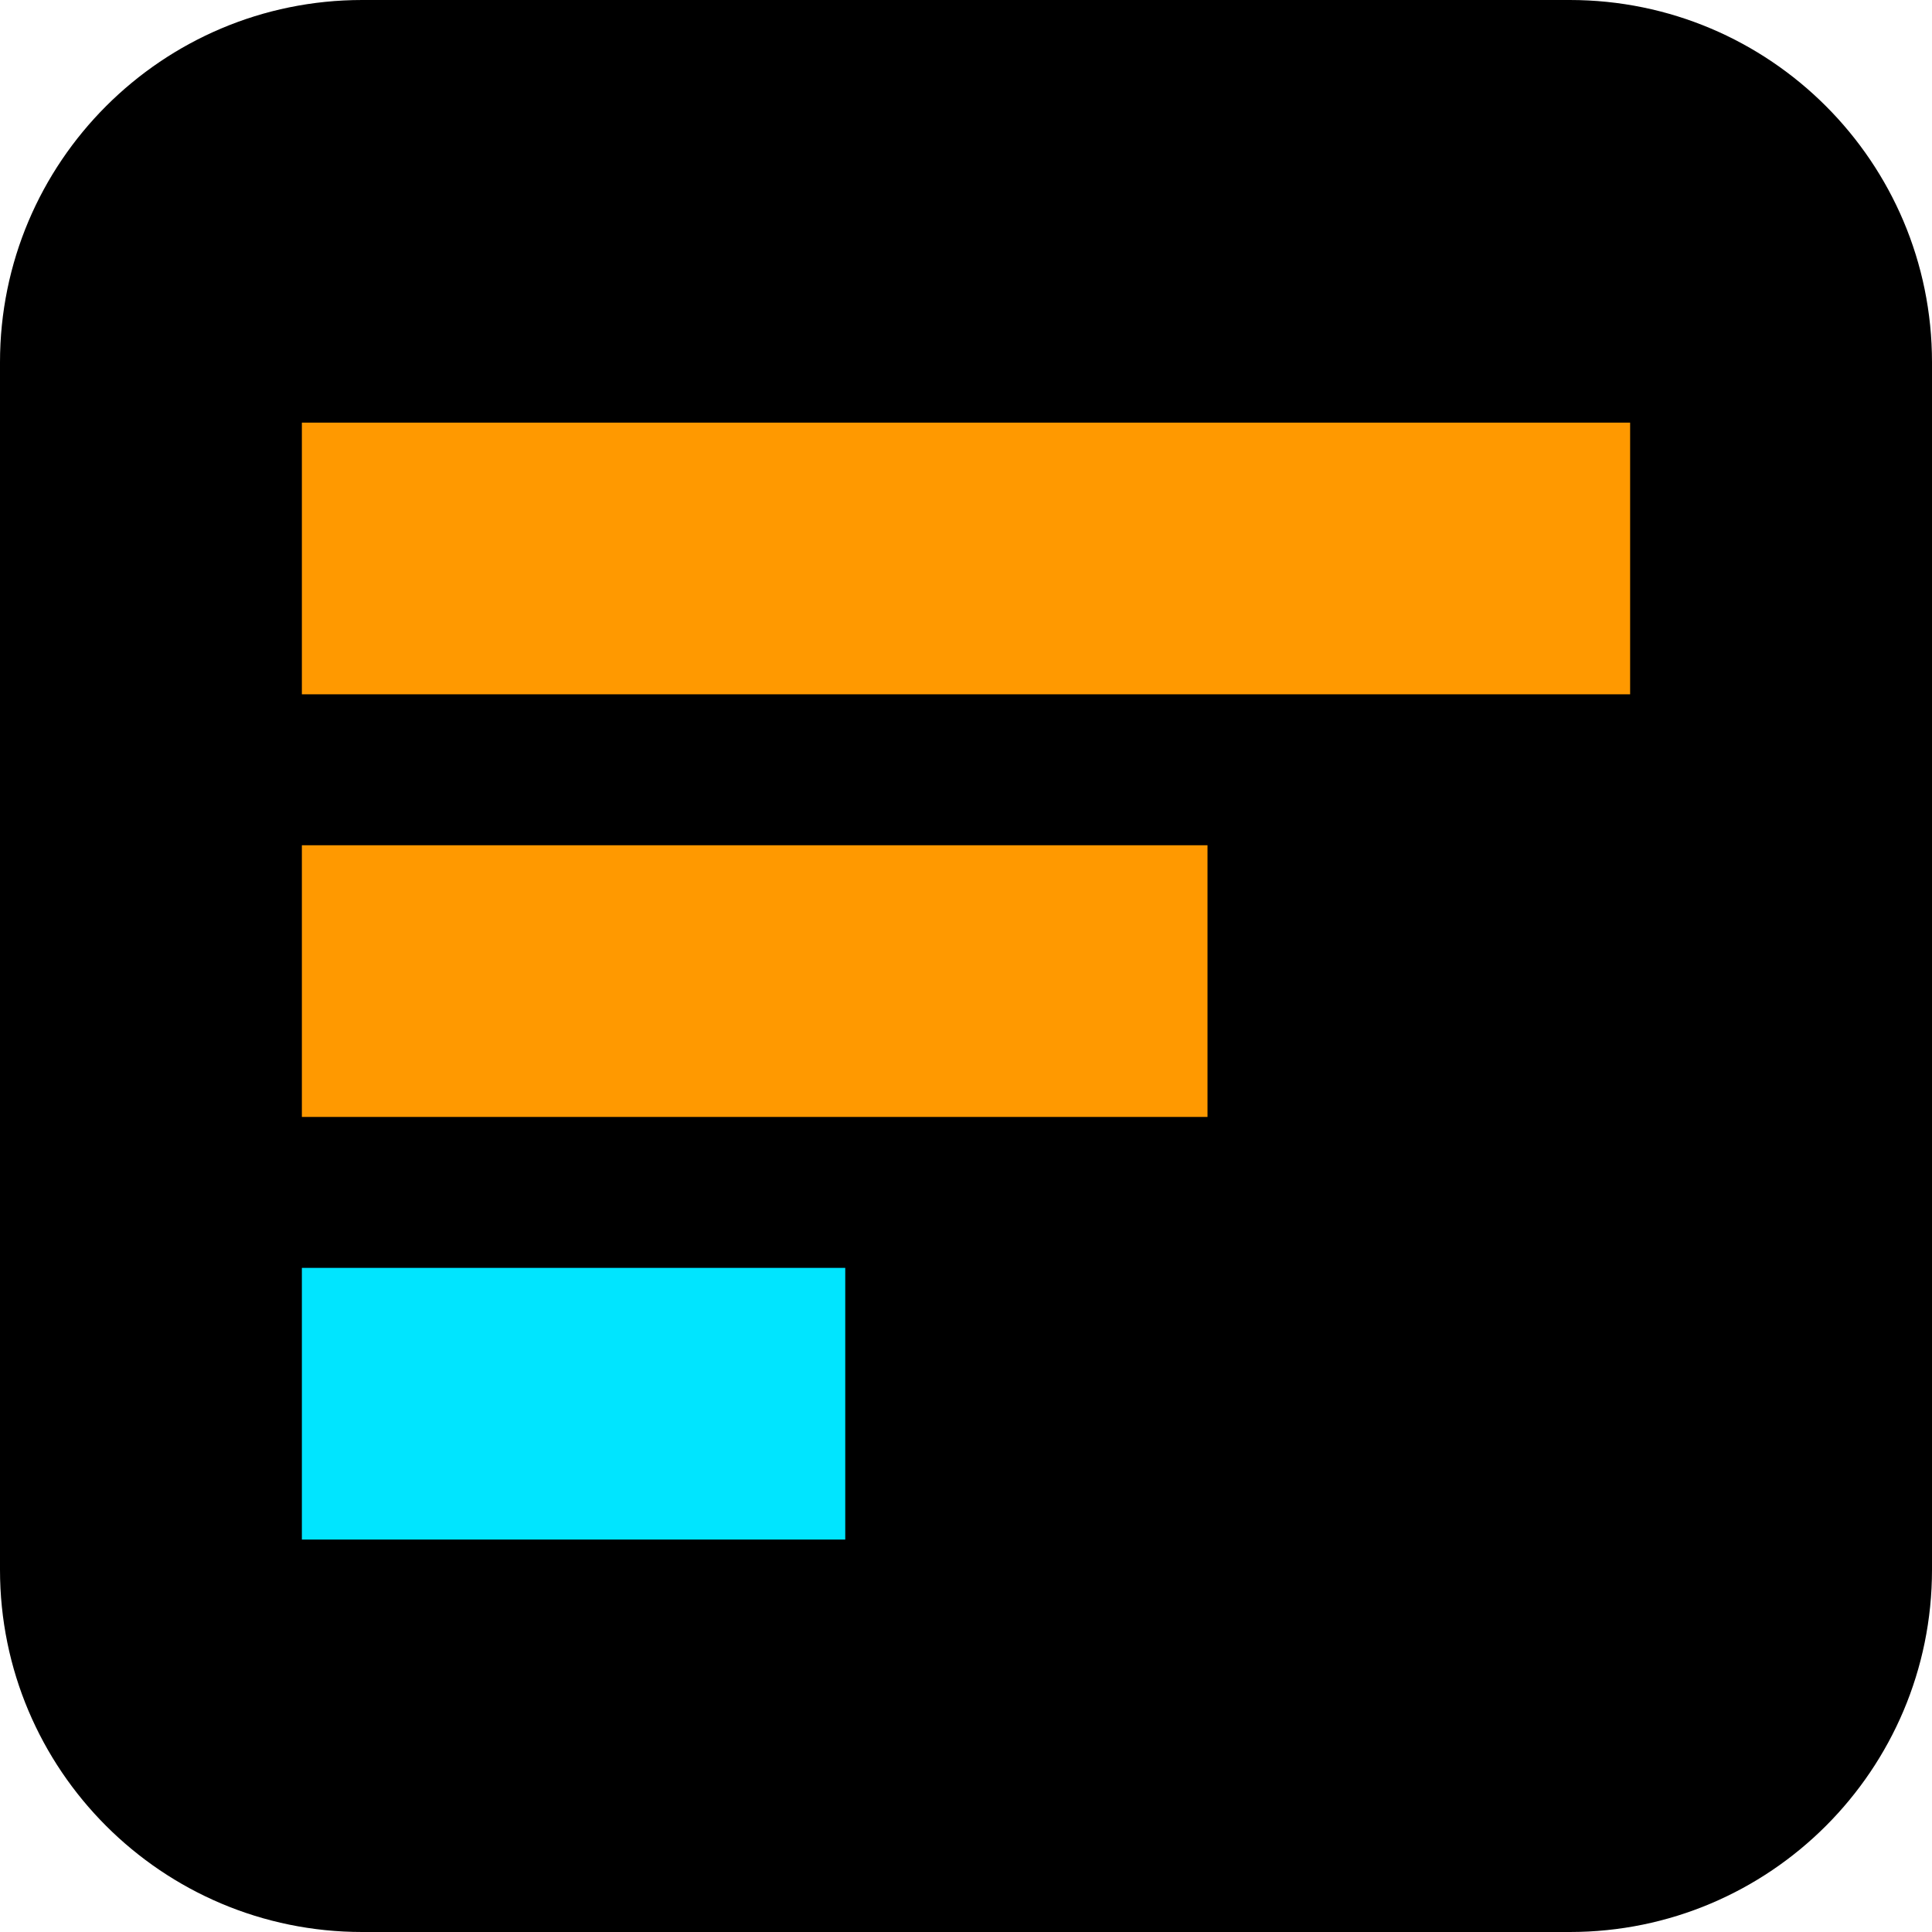
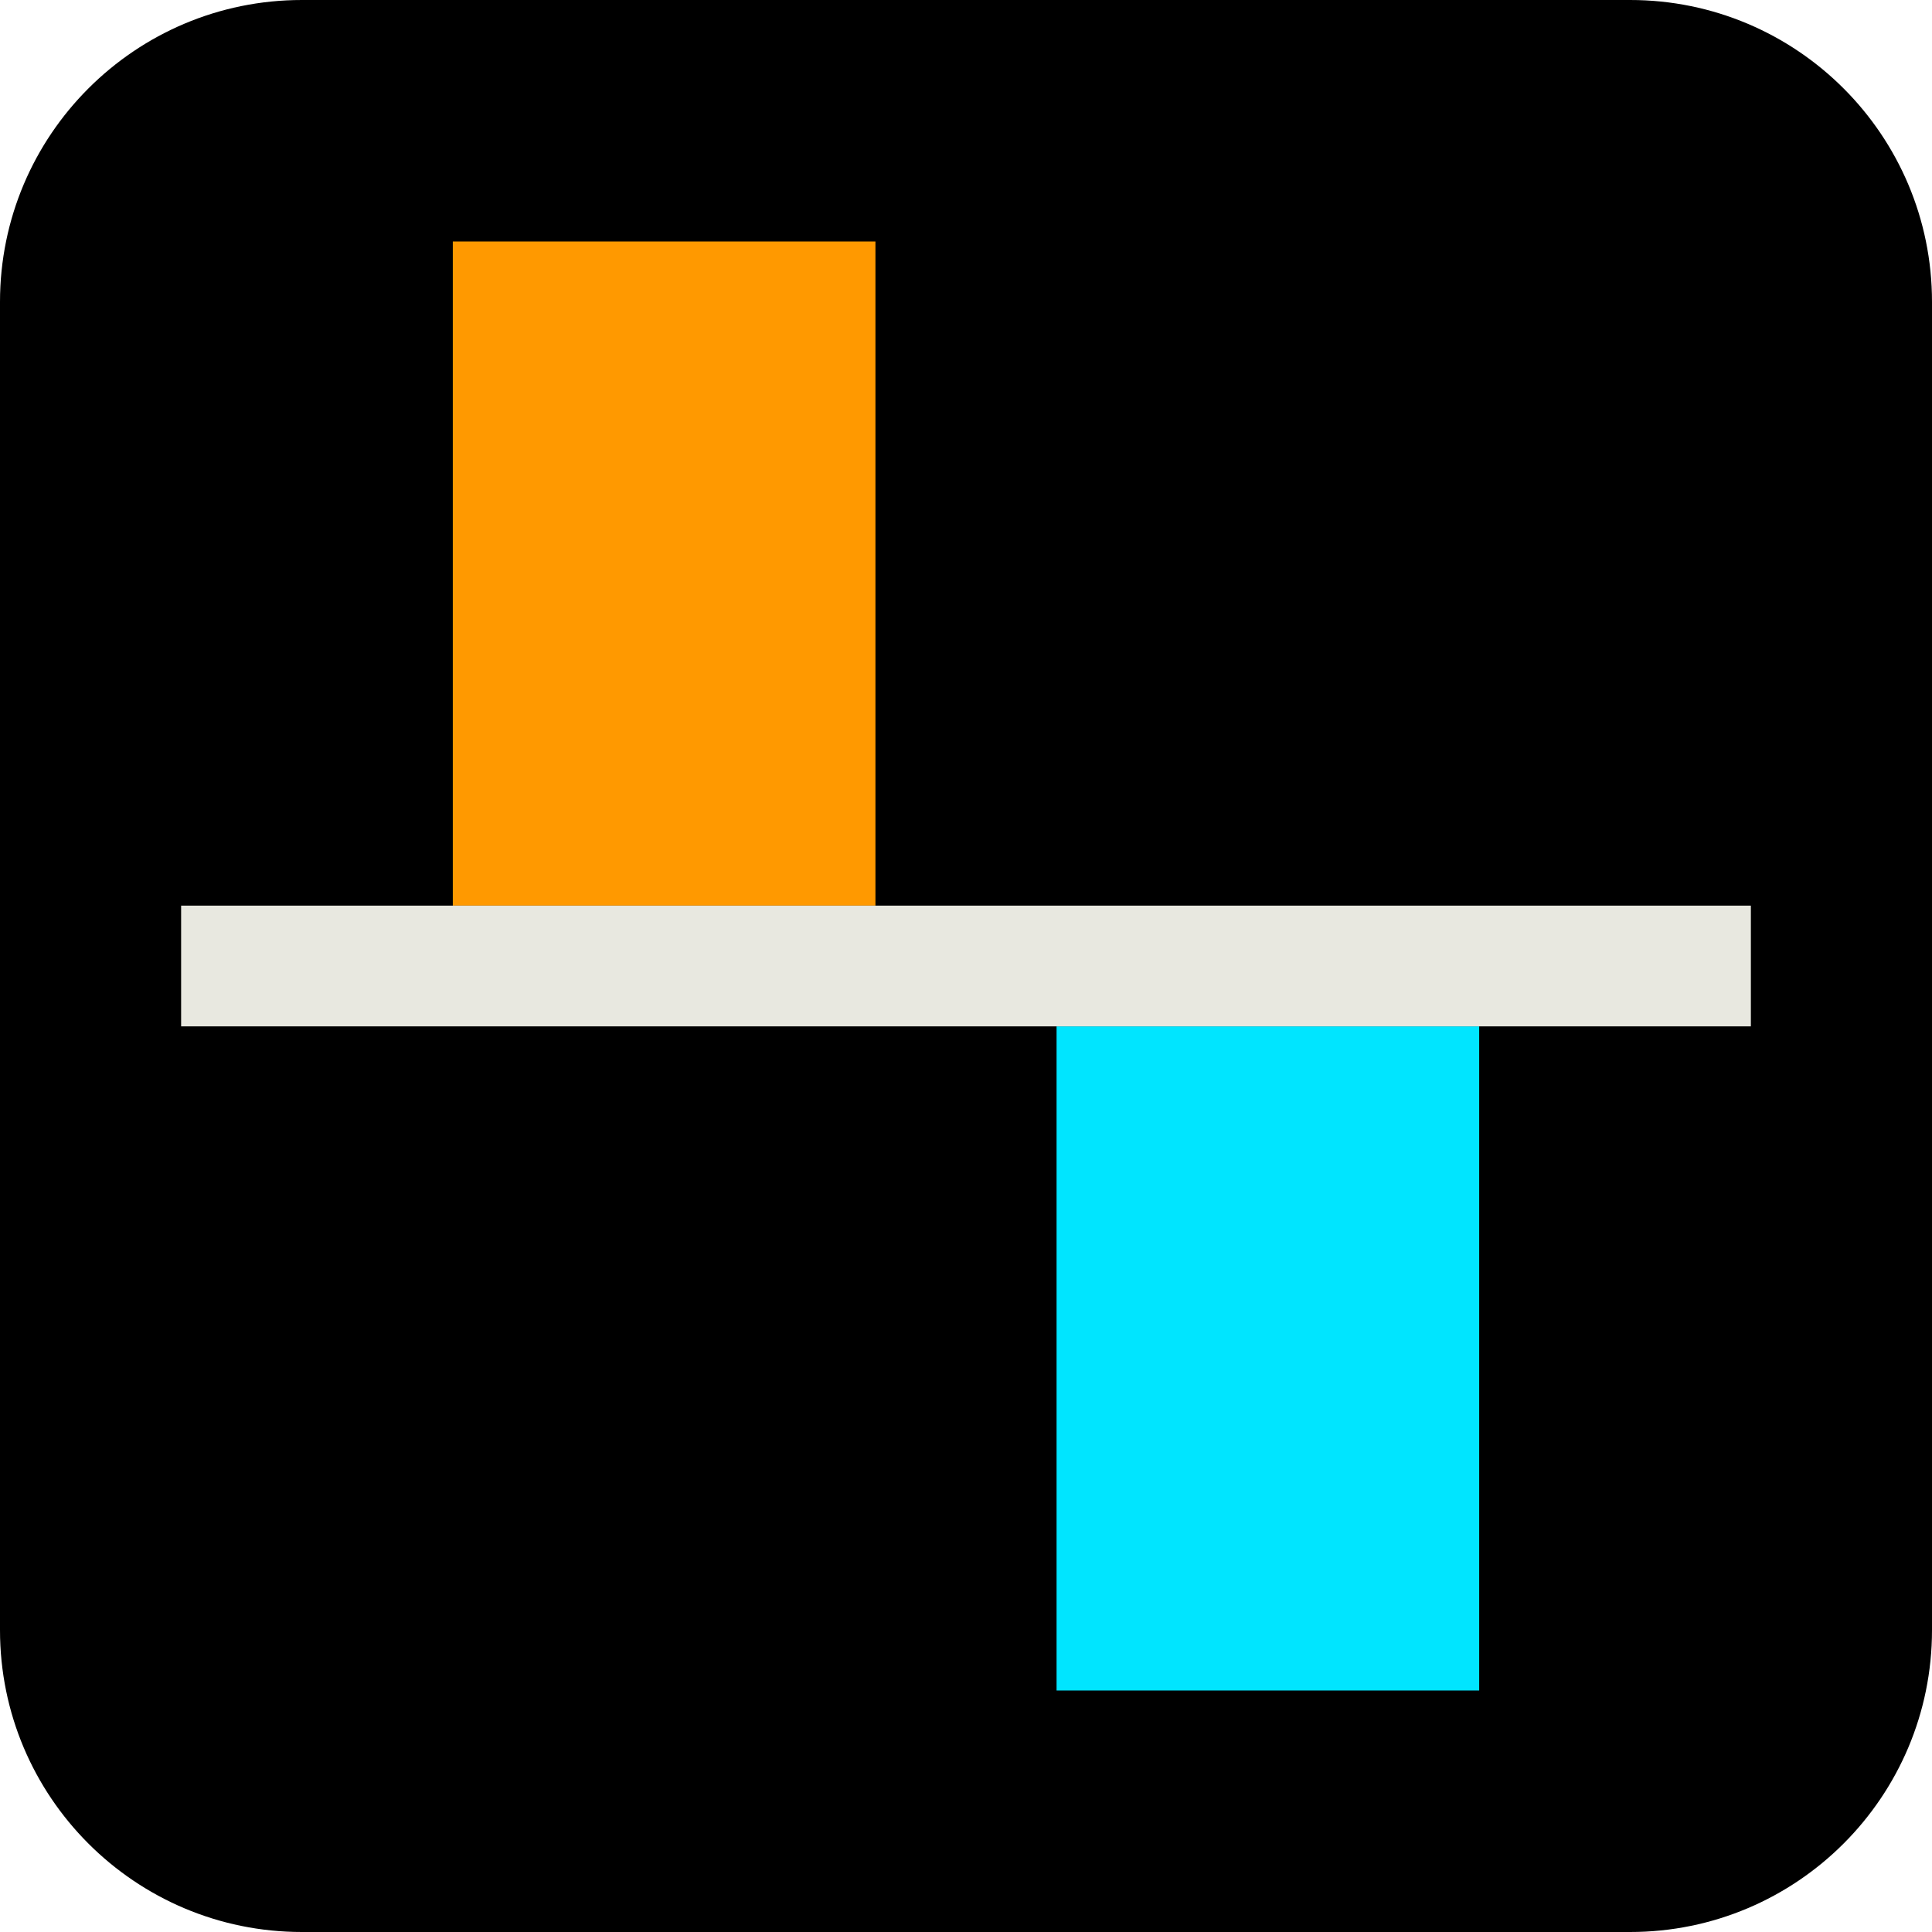
<svg xmlns="http://www.w3.org/2000/svg" viewBox="0 0 64 64" role="img" aria-label="TCA Analyzer">
-   <rect width="64" height="64" rx="12" fill="#000000" />
-   <rect x="10" y="14" width="44" height="9" fill="#ff9900" />
-   <rect x="10" y="28" width="30" height="9" fill="#ff9900" />
-   <rect x="10" y="42" width="18" height="9" fill="#00e5ff" />
+   <rect width="64" height="64" rx="10" fill="#000000" />
+   <rect x="15" y="8" width="14" height="22" fill="#ff9900" />
+   <rect x="35" y="34" width="14" height="22" fill="#00e5ff" />
+   <rect x="6" y="30" width="52" height="4" fill="#e8e8e0" />
</svg>
